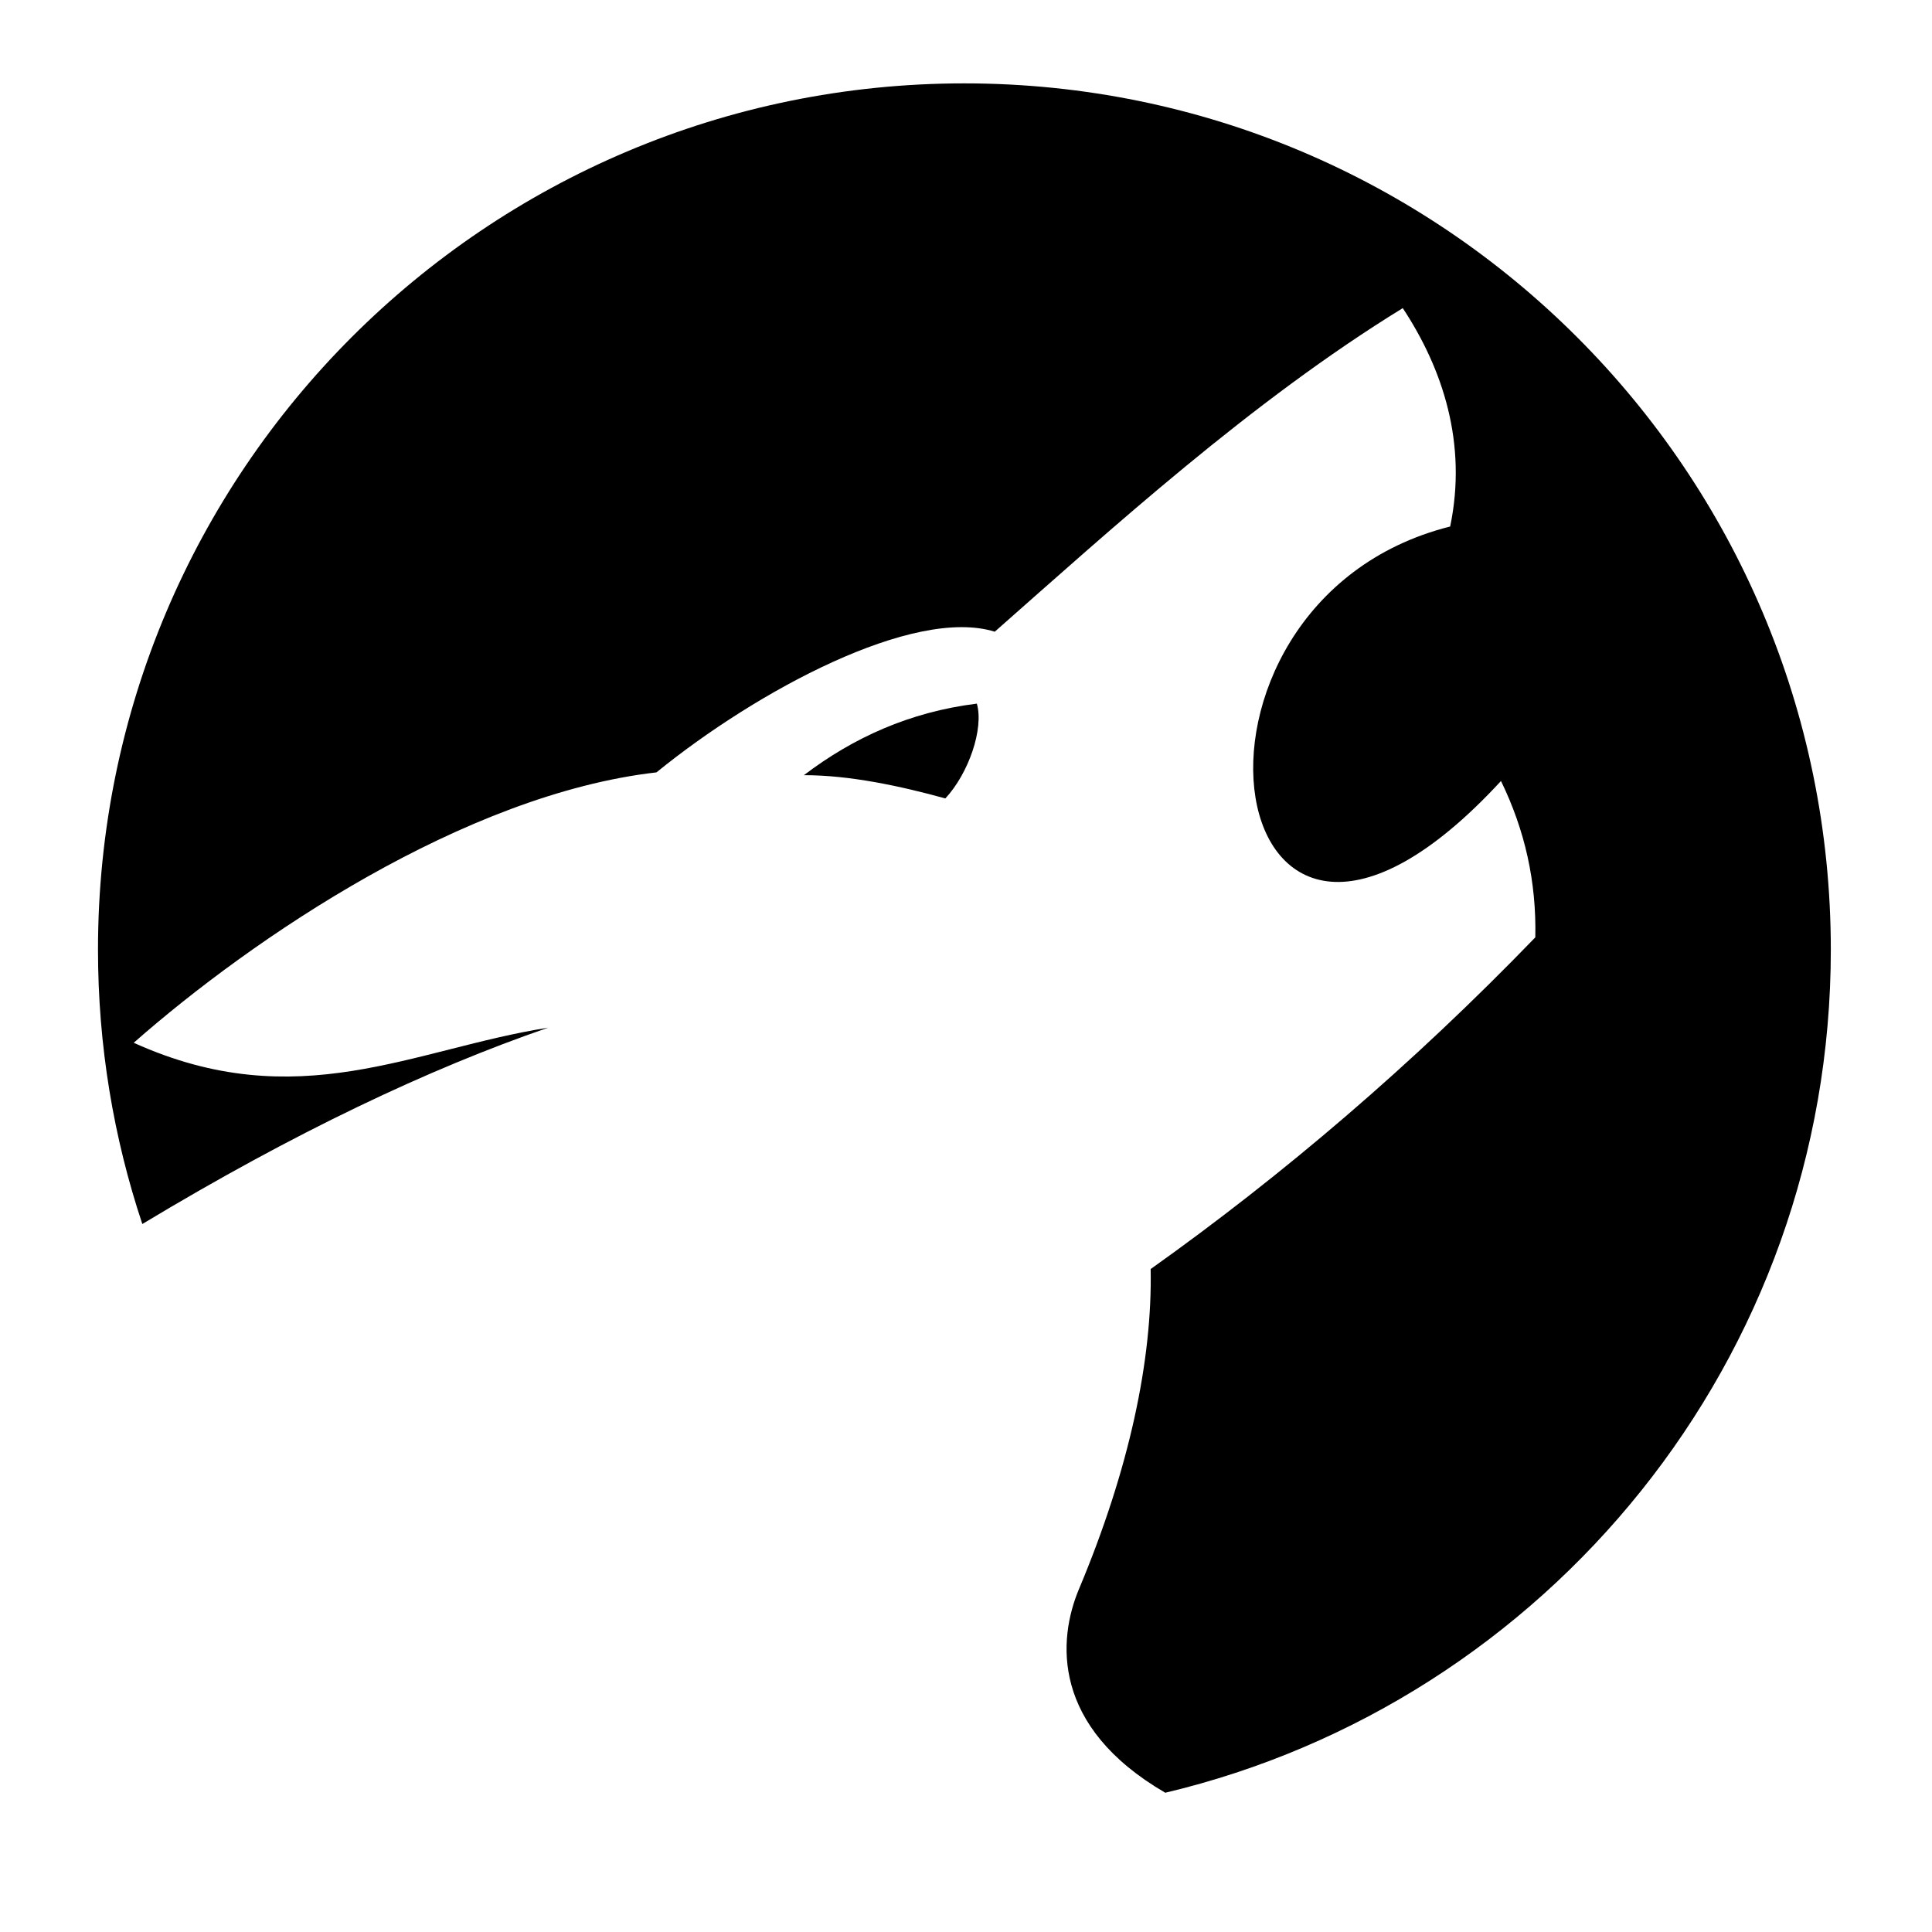
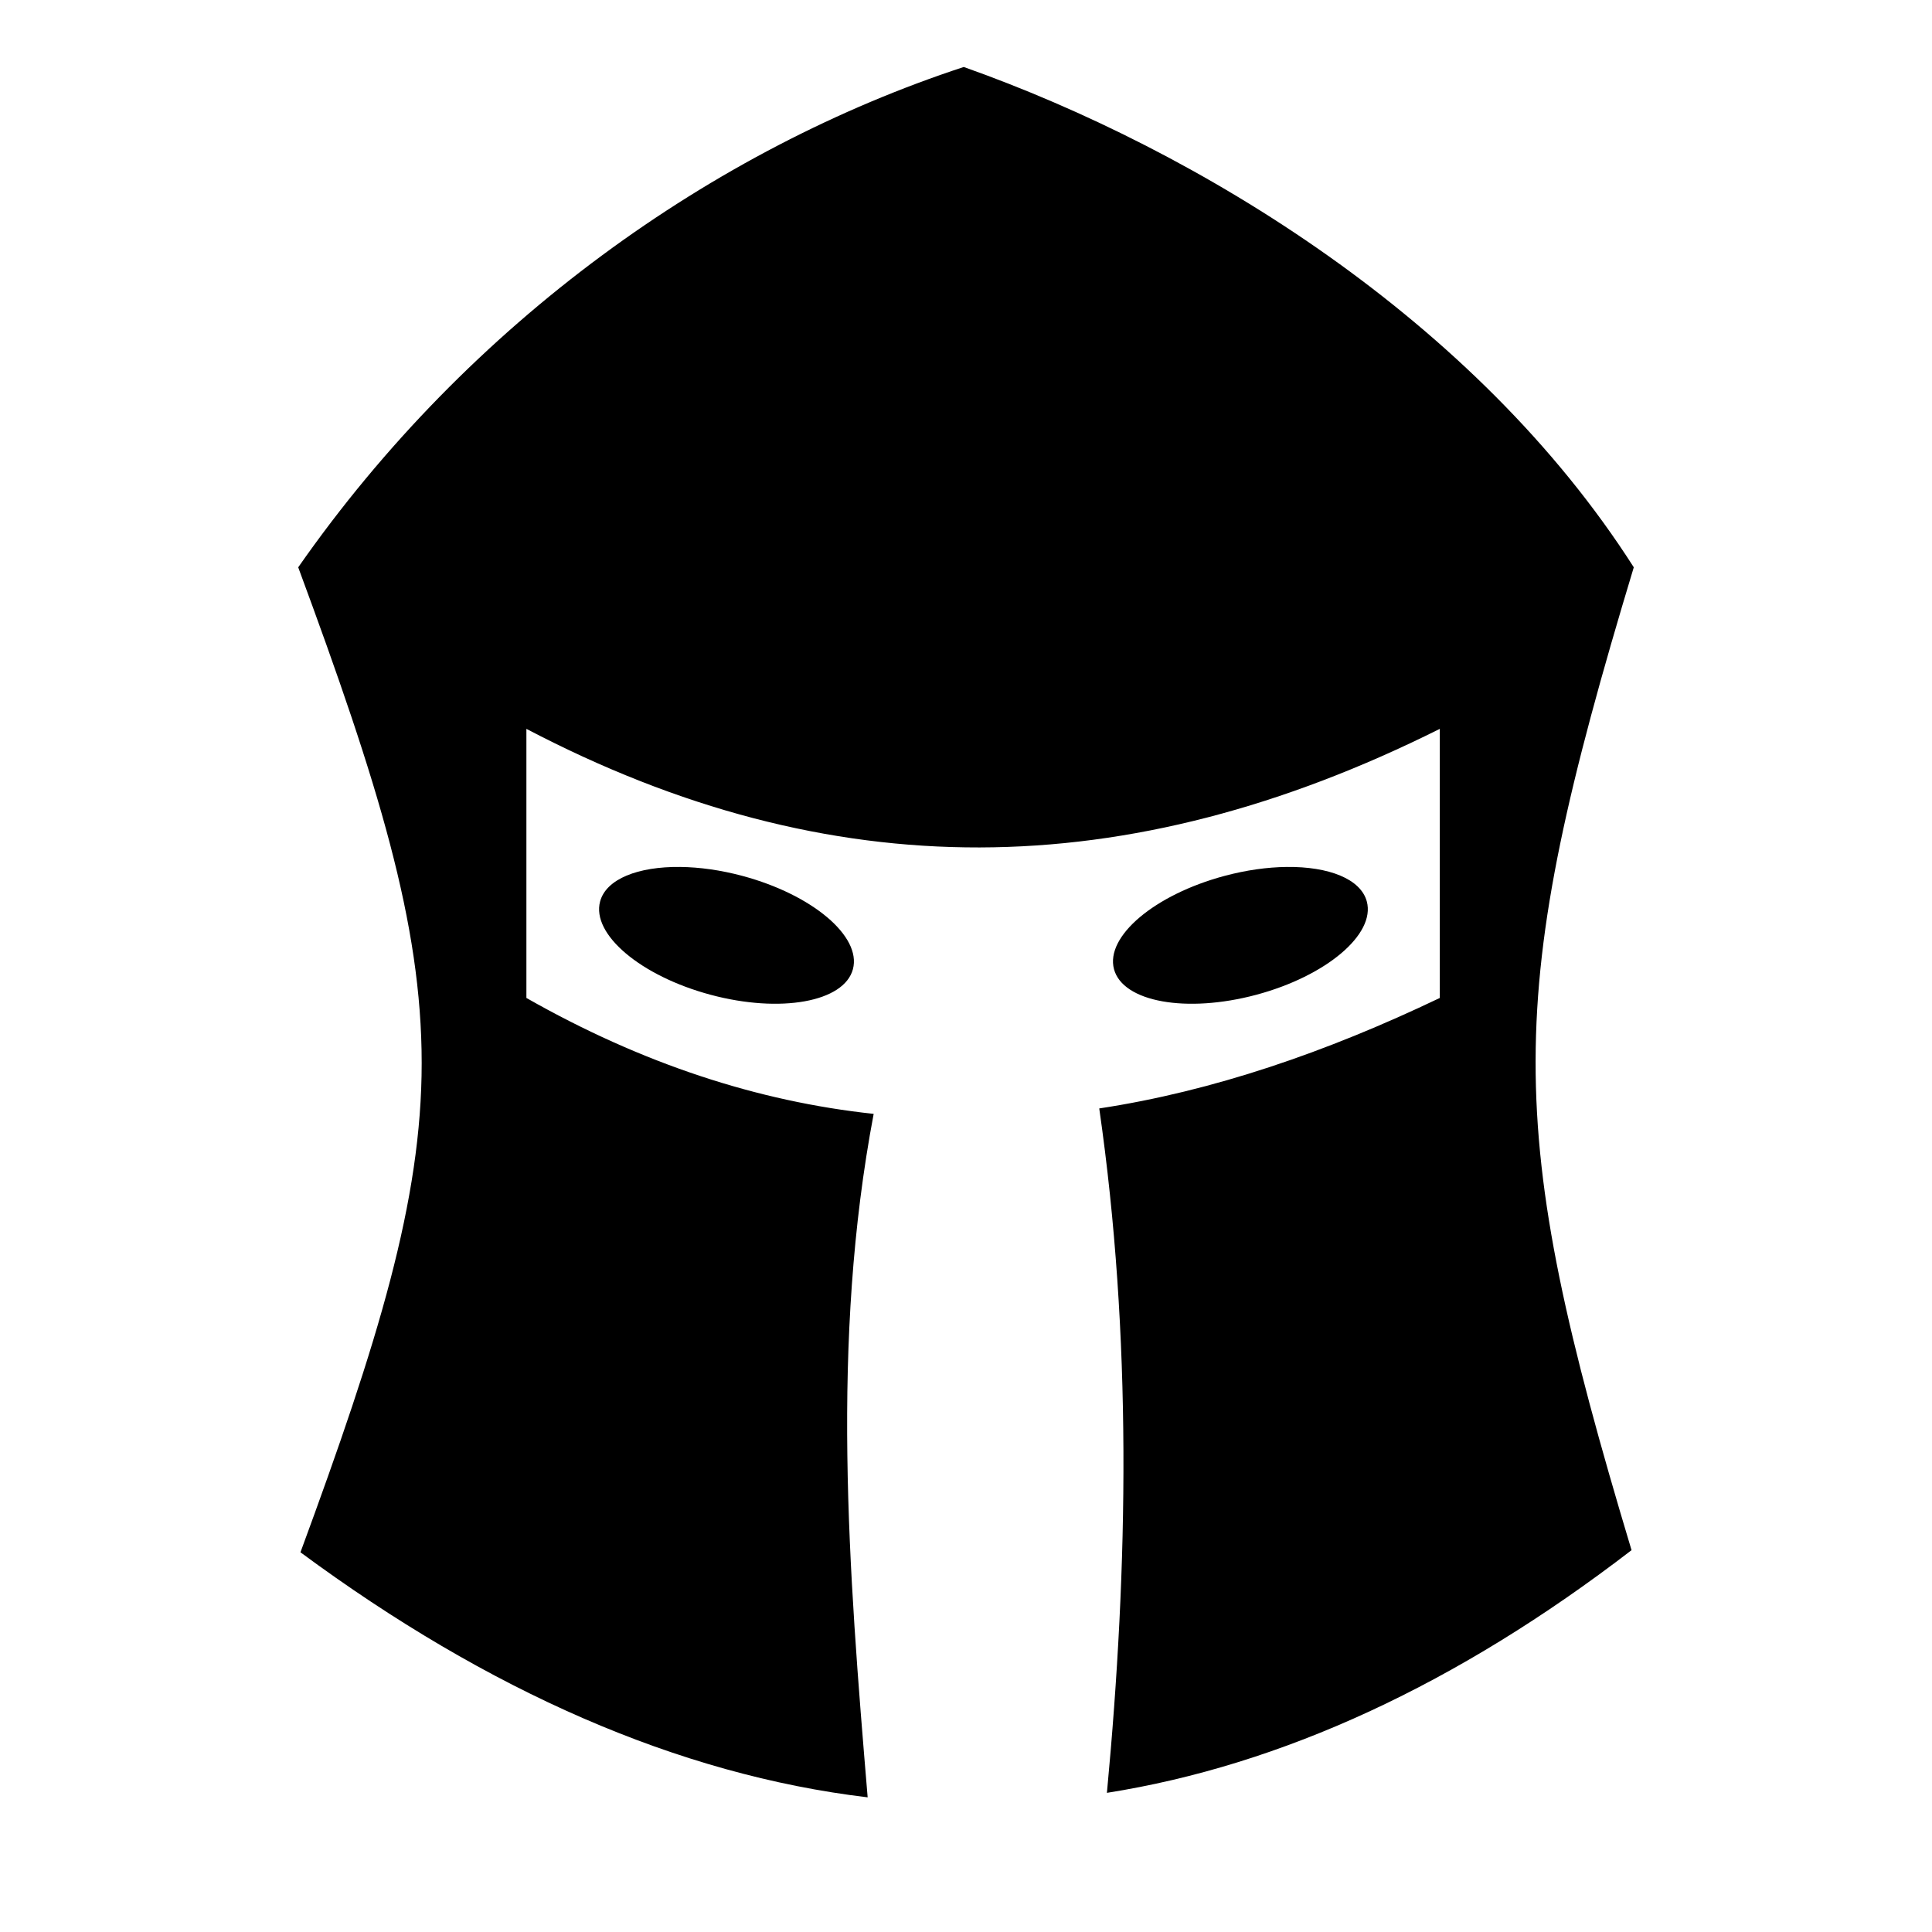
<svg xmlns="http://www.w3.org/2000/svg" viewBox="0 0 512 512">
-   <path fill="currentColor" d="M255.563 22.094c-126.81 0-229.594 102.784-229.594 229.594 0 25.4 4.132 49.846 11.75 72.687 40.154-24.203 76.02-41.17 107.56-52.03-35.752 5.615-66.405 23.66-109.843 4 31.552-27.765 87.682-65.842 138.532-71.658 26.58-21.615 68.113-43.962 89.655-37.28 30.492-26.873 67.982-61.093 108.125-85.75 10.667 16.156 17.124 35.94 12.563 57.874-80.37 20.205-61.692 148.928 13.468 67.44 6.348 13.064 9.41 26.665 9.095 41.436-32.675 33.83-66.97 63.026-101.938 87.906.466 23.99-5.605 52.915-19 84.813-5.635 13.42-7.33 36.406 22.875 53.97 101.14-24.012 176.375-114.924 176.375-223.408 0-126.81-102.815-229.593-229.625-229.593zm3.312 164.375c-17.835 2.22-32.794 9.046-45.844 18.968 12.083-.036 25.612 2.882 37.5 6.156 6.208-6.698 10.236-18.52 8.345-25.125z" />
+   <path fill="currentColor" d="M255.406 17.75C189.313 39.42 124.536 85.124 79.03 150.344c21.238 57.44 32.72 94.314 32.72 131.375 0 36.493-11.52 73.723-32.125 129.655 49.72 36.73 100.08 58.95 150.313 64.938-5.052-60.378-9.83-120.748 1.593-181.125-30.644-3.28-61.384-13.286-92.03-30.72v-71.312c80.67 42.255 158.908 41.547 242.063 0v71.313c-30.06 14.376-60.192 24.722-90.25 29.28 8.684 60.46 7.723 120.915 2.03 181.375 46.386-7.335 92.89-28.824 139.032-64.312-33.966-112.954-34.03-145.933.594-260.47C391.162 84.844 317.924 39.89 255.405 17.75zm-75.125 212c-11.16-.13-19.646 3.174-21.25 9.156-2.33 8.7 10.778 19.76 29.282 24.72 18.505 4.957 35.388 1.92 37.72-6.782 2.33-8.7-10.775-19.76-29.282-24.72-5.783-1.55-11.396-2.315-16.47-2.374zm160.69 0c-5.074.06-10.687.825-16.47 2.375-18.507 4.96-31.613 16.018-29.28 24.72 2.33 8.7 19.213 11.738 37.717 6.78 18.505-4.958 31.613-16.018 29.282-24.72-1.604-5.98-10.09-9.286-21.25-9.155z" />
</svg>
